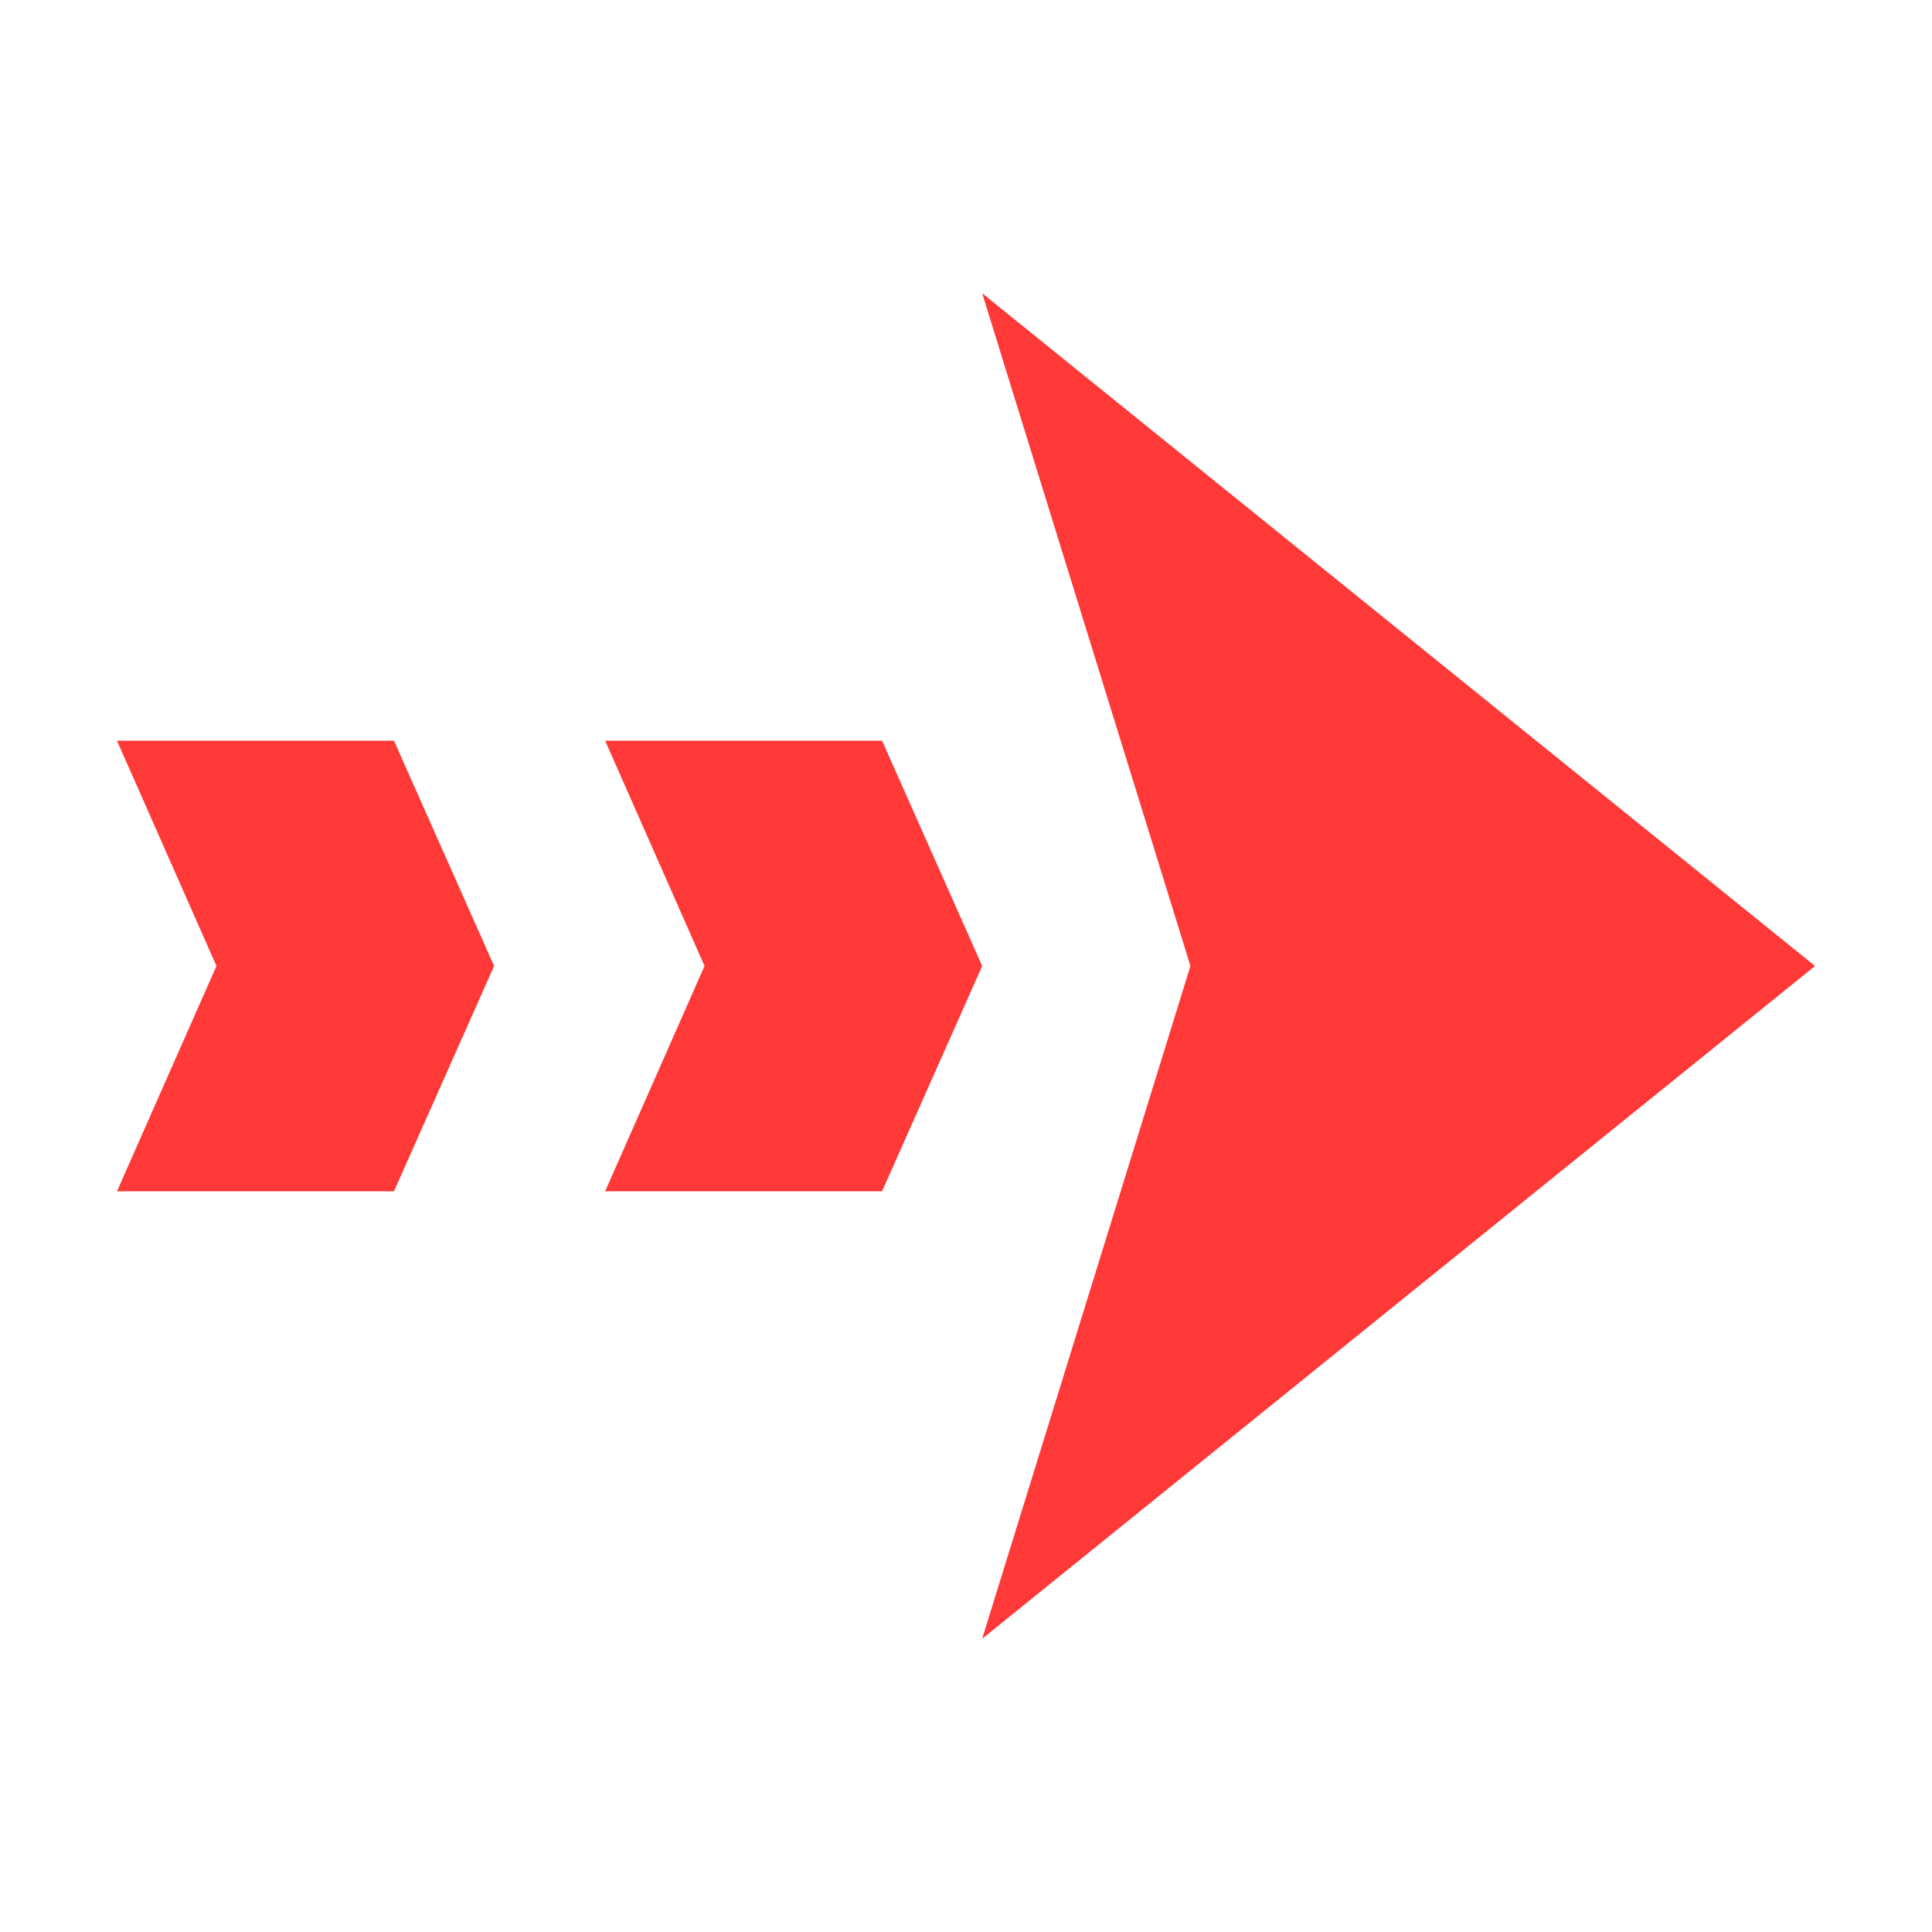
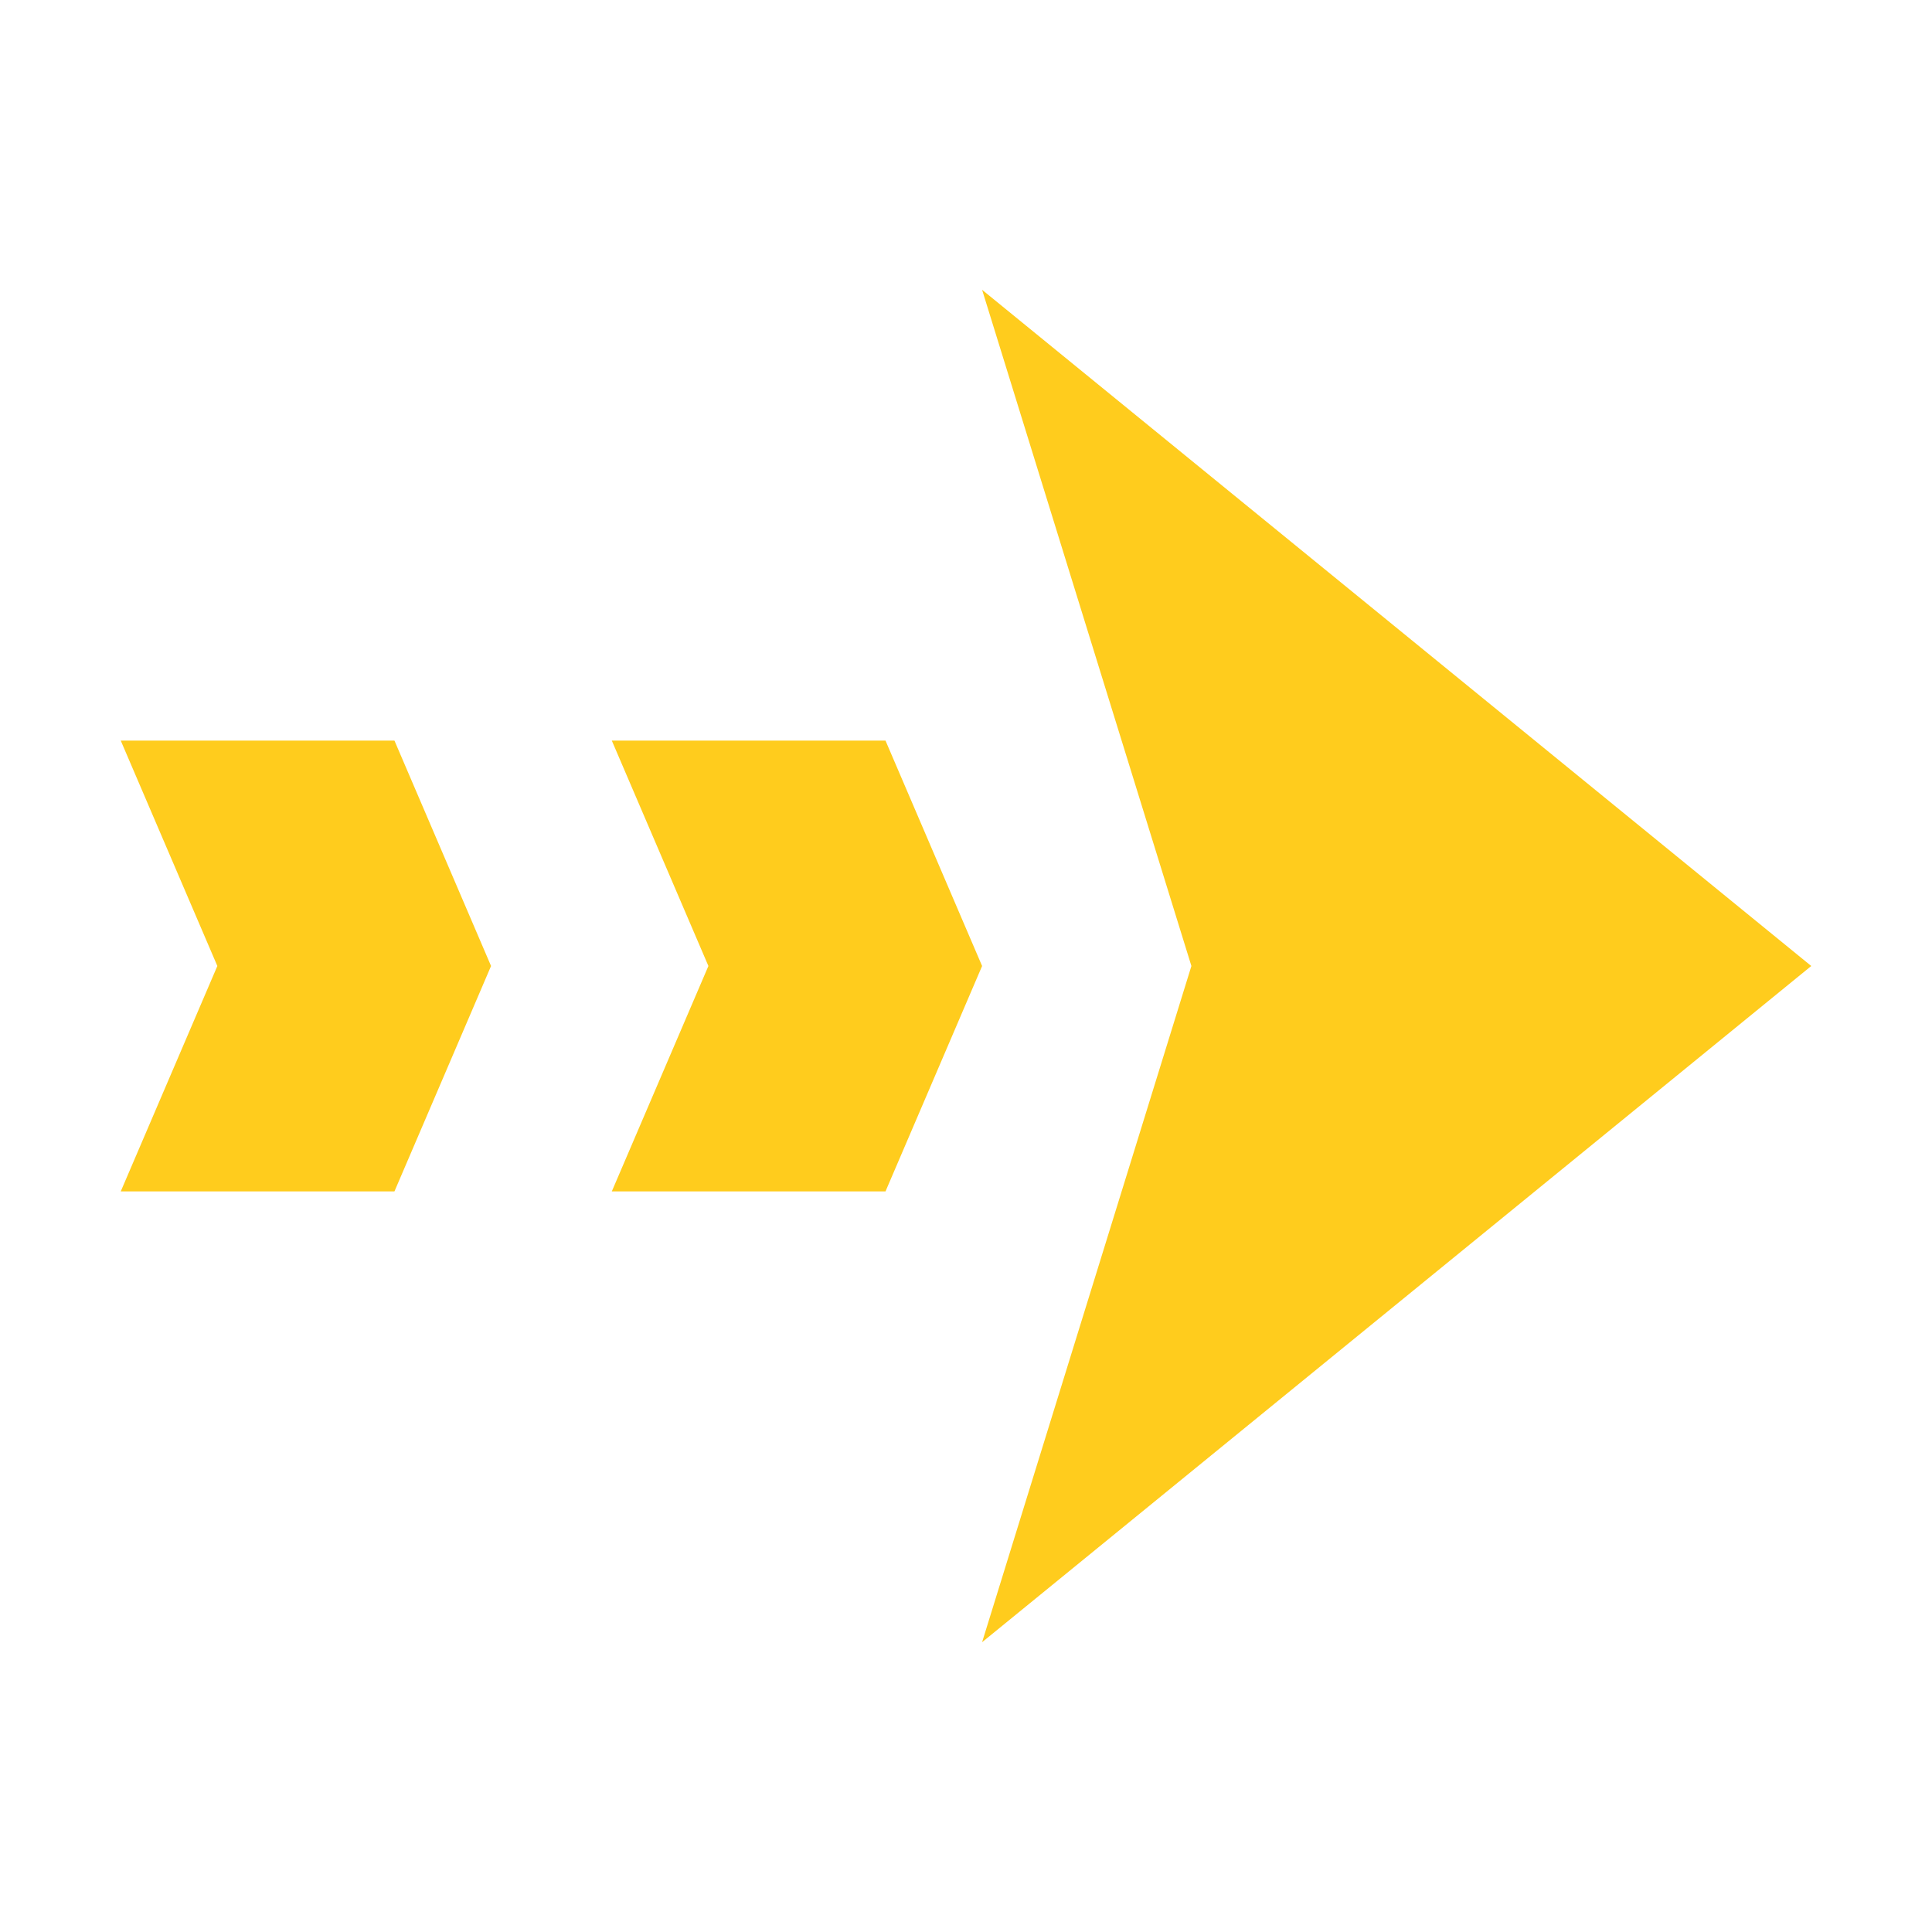
- <svg xmlns="http://www.w3.org/2000/svg" width="24" height="24" viewBox="0 0 24 24" fill="none">
-   <g id="left-arrow 1">
+ <svg xmlns="http://www.w3.org/2000/svg" id="Layer_1" data-name="Layer 1" version="1.1" viewBox="0 0 24 24">
+   <defs>
+     <style>
+       .cls-1 {
+         fill: #ffcc1d;
+         stroke-width: 0px;
+       }
+     </style>
+   </defs>
+   <g id="left-arrow_1" data-name="left-arrow 1">
    <g id="Group">
-       <path id="Vector" d="M22.547 12L12.201 3.643L14.788 12L12.201 20.357L22.547 12Z" fill="#FF3838" />
-       <path id="Vector_2" d="M10.957 14.799L7.517 14.799L8.752 12L7.517 9.201L10.957 9.201L12.201 12L10.957 14.799Z" fill="#FF3838" />
-       <path id="Vector_3" d="M4.894 14.799L1.453 14.799L2.689 12L1.453 9.201L4.894 9.201L6.138 12L4.894 14.799Z" fill="#FF3838" />
+       <path id="Vector" class="cls-1" d="M22.5,12L12.2,3.6l2.6,8.4-2.6,8.4,10.3-8.4Z" />
+       <path id="Vector_2" data-name="Vector 2" class="cls-1" d="M11,14.8h-3.4l1.2-2.8-1.2-2.8h3.4l1.2,2.8-1.2,2.8Z" />
+       <path id="Vector_3" data-name="Vector 3" class="cls-1" d="M4.9,14.8H1.5l1.2-2.8-1.2-2.8h3.4l1.2,2.8-1.2,2.8Z" />
    </g>
  </g>
</svg>
